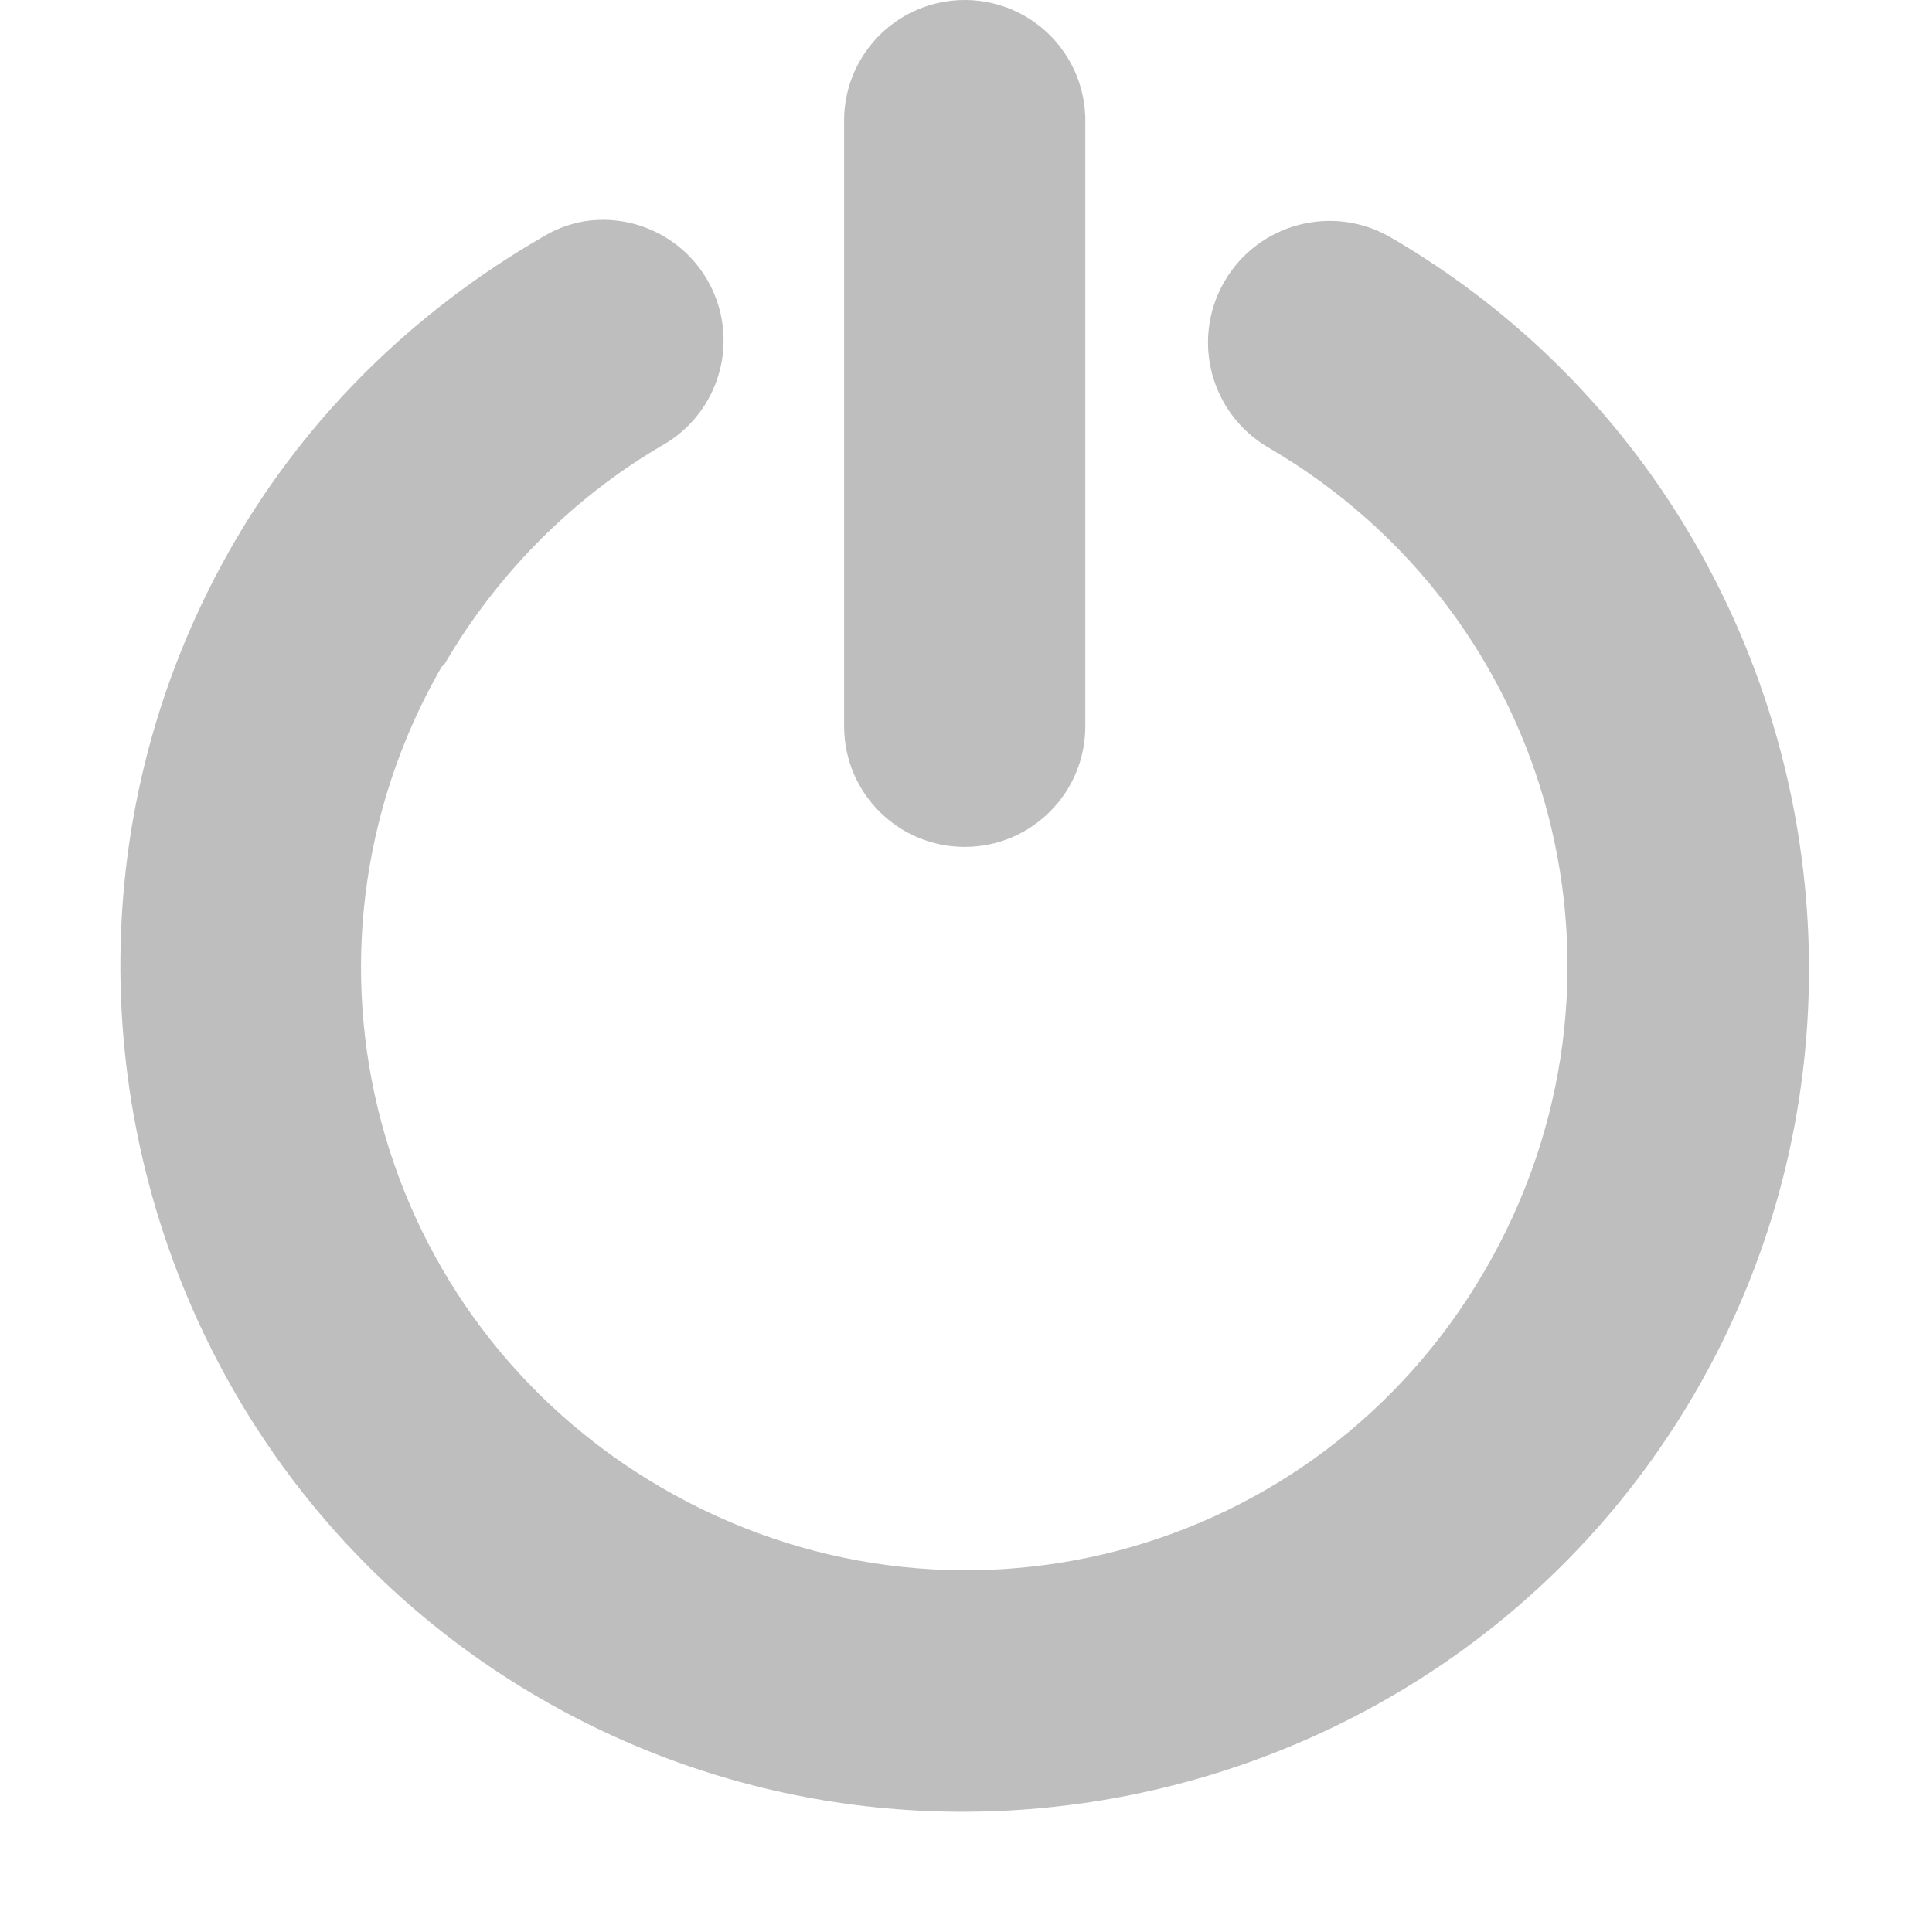
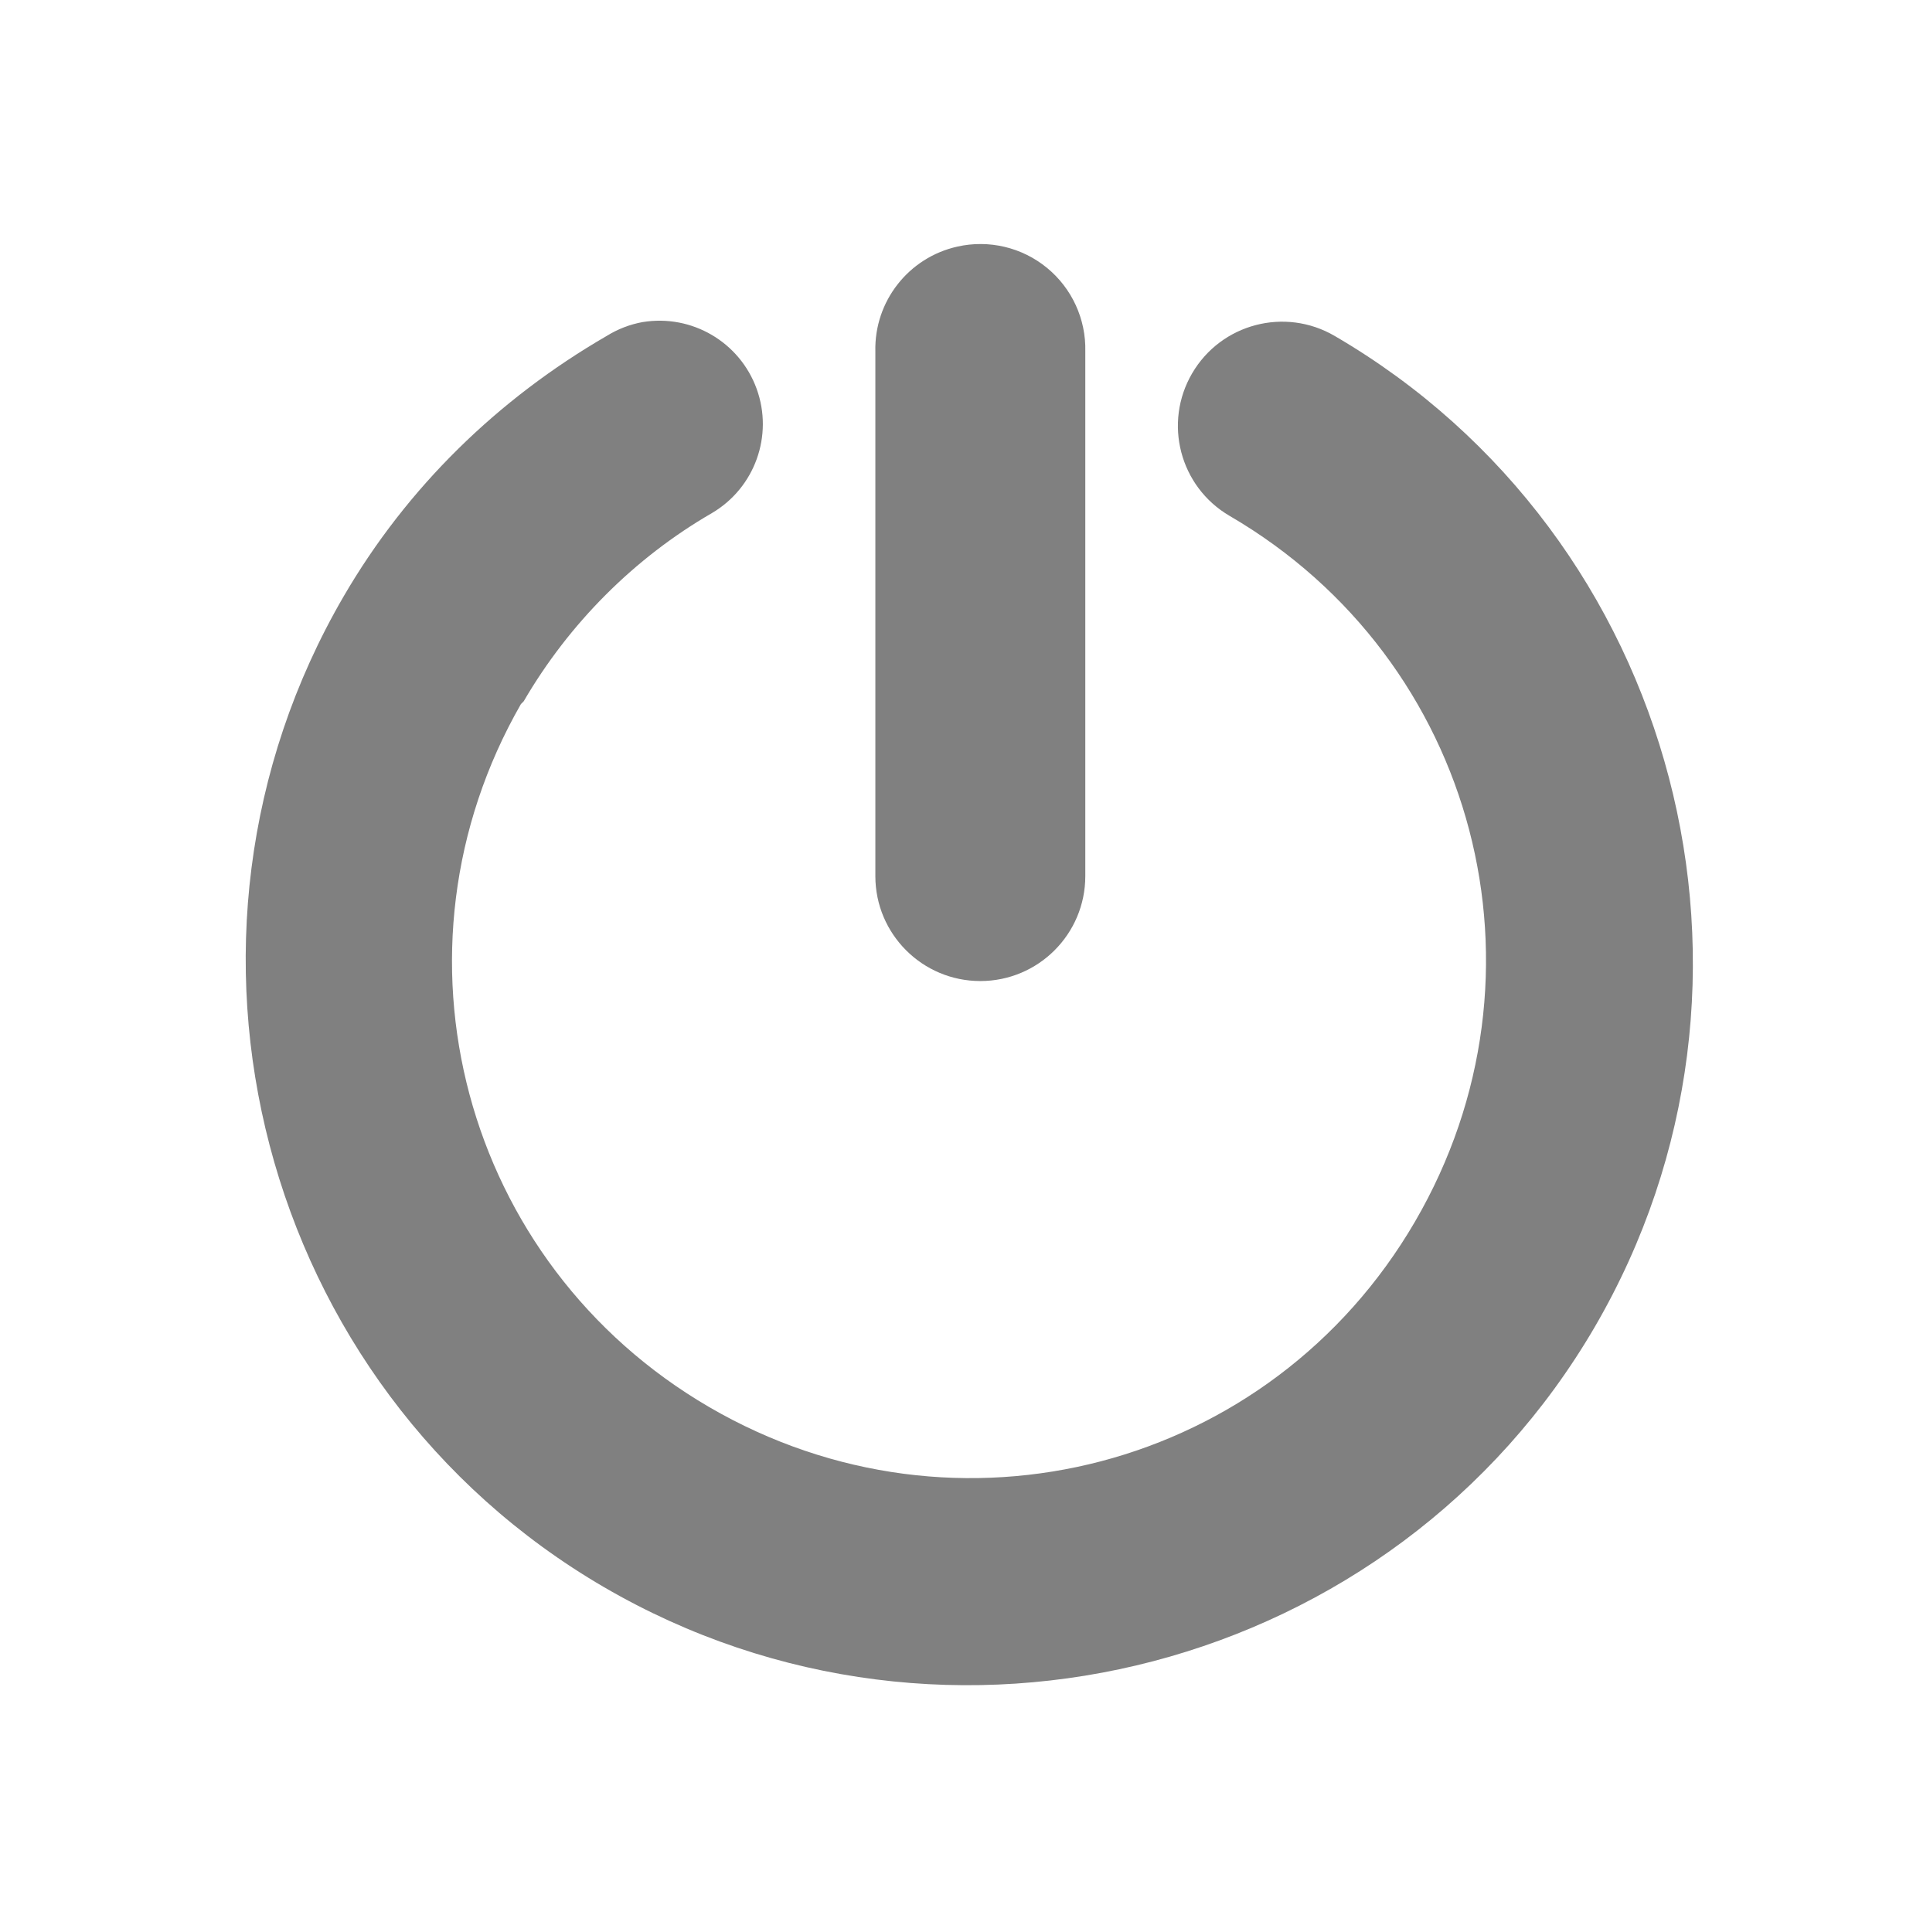
<svg xmlns="http://www.w3.org/2000/svg" id="svg7384" version="1.1" height="16.024" width="16">
  <defs id="defs7386" />
  <g transform="translate(-100,-685.9757)" id="layer9" style="display:inline" />
  <g transform="translate(-100,-685.9757)" id="layer10" />
  <g transform="translate(-100,-685.9757)" id="layer11" />
  <g transform="translate(-100,-685.9757)" id="layer12">
-     <path d="m 104.84,687.812 a 1,1 0 0 0 -0.348,0.134 c -1.053,0.61 -1.931,1.466 -2.544,2.518 -1.94,3.33 -0.812,7.649 2.517,9.589 3.33,1.94 7.647,0.812 9.587,-2.518 1.94,-3.33 0.812,-7.649 -2.517,-9.589 a 1.008,1.008 0 1 0 -1.018,1.741 c 2.396,1.396 3.19,4.434 1.794,6.83 -1.396,2.396 -4.433,3.191 -6.829,1.795 -2.385,-1.39 -3.192,-4.412 -1.821,-6.804 l 0.027,-0.027 c 0.438,-0.751 1.069,-1.386 1.821,-1.821 a 1,1 0 0 0 -0.669,-1.848 z" id="path3869-2" style="font-size:medium;font-style:normal;font-variant:normal;font-weight:normal;font-stretch:normal;text-indent:0;text-align:start;text-decoration:none;line-height:normal;letter-spacing:normal;word-spacing:normal;text-transform:none;direction:ltr;block-progression:tb;writing-mode:lr-tb;text-anchor:start;baseline-shift:baseline;color:#000000;fill:#bebebe;fill-opacity:1;stroke:none;stroke-width:2.334;marker:none;visibility:visible;display:inline;overflow:visible;enable-background:accumulate;font-family:Sans;-inkscape-font-specification:Sans" />
-     <path d="M 107.781,686 A 1,1 0 0 0 107,687 l 0,5 a 1,1 0 1 0 2,0 l 0,-5 a 1,1 0 0 0 -1.219,-1 z" id="path4710" style="font-size:medium;font-style:normal;font-variant:normal;font-weight:normal;font-stretch:normal;text-indent:0;text-align:start;text-decoration:none;line-height:normal;letter-spacing:normal;word-spacing:normal;text-transform:none;direction:ltr;block-progression:tb;writing-mode:lr-tb;text-anchor:start;baseline-shift:baseline;color:#000000;fill:#bebebe;fill-opacity:1;stroke:none;stroke-width:2;marker:none;visibility:visible;display:inline;overflow:visible;enable-background:accumulate;font-family:Sans;-inkscape-font-specification:Sans" />
+     <path d="m 105.329,688.647 a 0.857,0.857 0 0 0 -0.298,0.115 c -0.903,0.523 -1.655,1.256 -2.18,2.158 -1.662,2.854 -0.696,6.556 2.157,8.219 2.854,1.663 6.554,0.696 8.217,-2.158 1.662,-2.854 0.696,-6.556 -2.157,-8.219 a 0.864,0.864 0 0 0 -0.872,1.492 c 2.053,1.196 2.734,3.8 1.538,5.854 -1.196,2.054 -3.799,2.734 -5.853,1.538 -2.044,-1.191 -2.736,-3.781 -1.561,-5.831 l 0.023,-0.023 c 0.375,-0.644 0.916,-1.188 1.561,-1.561 a 0.857,0.857 0 0 0 -0.574,-1.584 z" id="path3869-2" style="font-size:medium;font-style:normal;font-variant:normal;font-weight:normal;font-stretch:normal;text-indent:0;text-align:start;text-decoration:none;line-height:normal;letter-spacing:normal;word-spacing:normal;text-transform:none;direction:ltr;block-progression:tb;writing-mode:lr-tb;text-anchor:start;baseline-shift:baseline;color:#000000;fill:#808080;fill-opacity:1;stroke:none;stroke-width:2.334;marker:none;visibility:visible;display:inline;overflow:visible;enable-background:accumulate;font-family:Sans;-inkscape-font-specification:Sans" />
+     <path d="m 107.939,688.021 a 0.87,0.87 0 0 0 -0.68,0.87 l 0,4.351 a 0.87,0.87 0 1 0 1.741,0 l 0,-4.351 a 0.87,0.87 0 0 0 -1.061,-0.87 z" id="path4710" style="font-size:medium;font-style:normal;font-variant:normal;font-weight:normal;font-stretch:normal;text-indent:0;text-align:start;text-decoration:none;line-height:normal;letter-spacing:normal;word-spacing:normal;text-transform:none;direction:ltr;block-progression:tb;writing-mode:lr-tb;text-anchor:start;baseline-shift:baseline;color:#000000;fill:#808080;fill-opacity:1;stroke:none;stroke-width:2;marker:none;visibility:visible;display:inline;overflow:visible;enable-background:accumulate;font-family:Sans;-inkscape-font-specification:Sans" />
  </g>
  <g transform="translate(-100,-685.9757)" id="layer13" />
  <g transform="translate(-100,-685.9757)" id="layer14" />
  <g transform="translate(-100,-685.9757)" id="layer15" style="display:inline" />
  <g transform="translate(-100,-685.9757)" id="g4953" style="display:inline" />
</svg>
